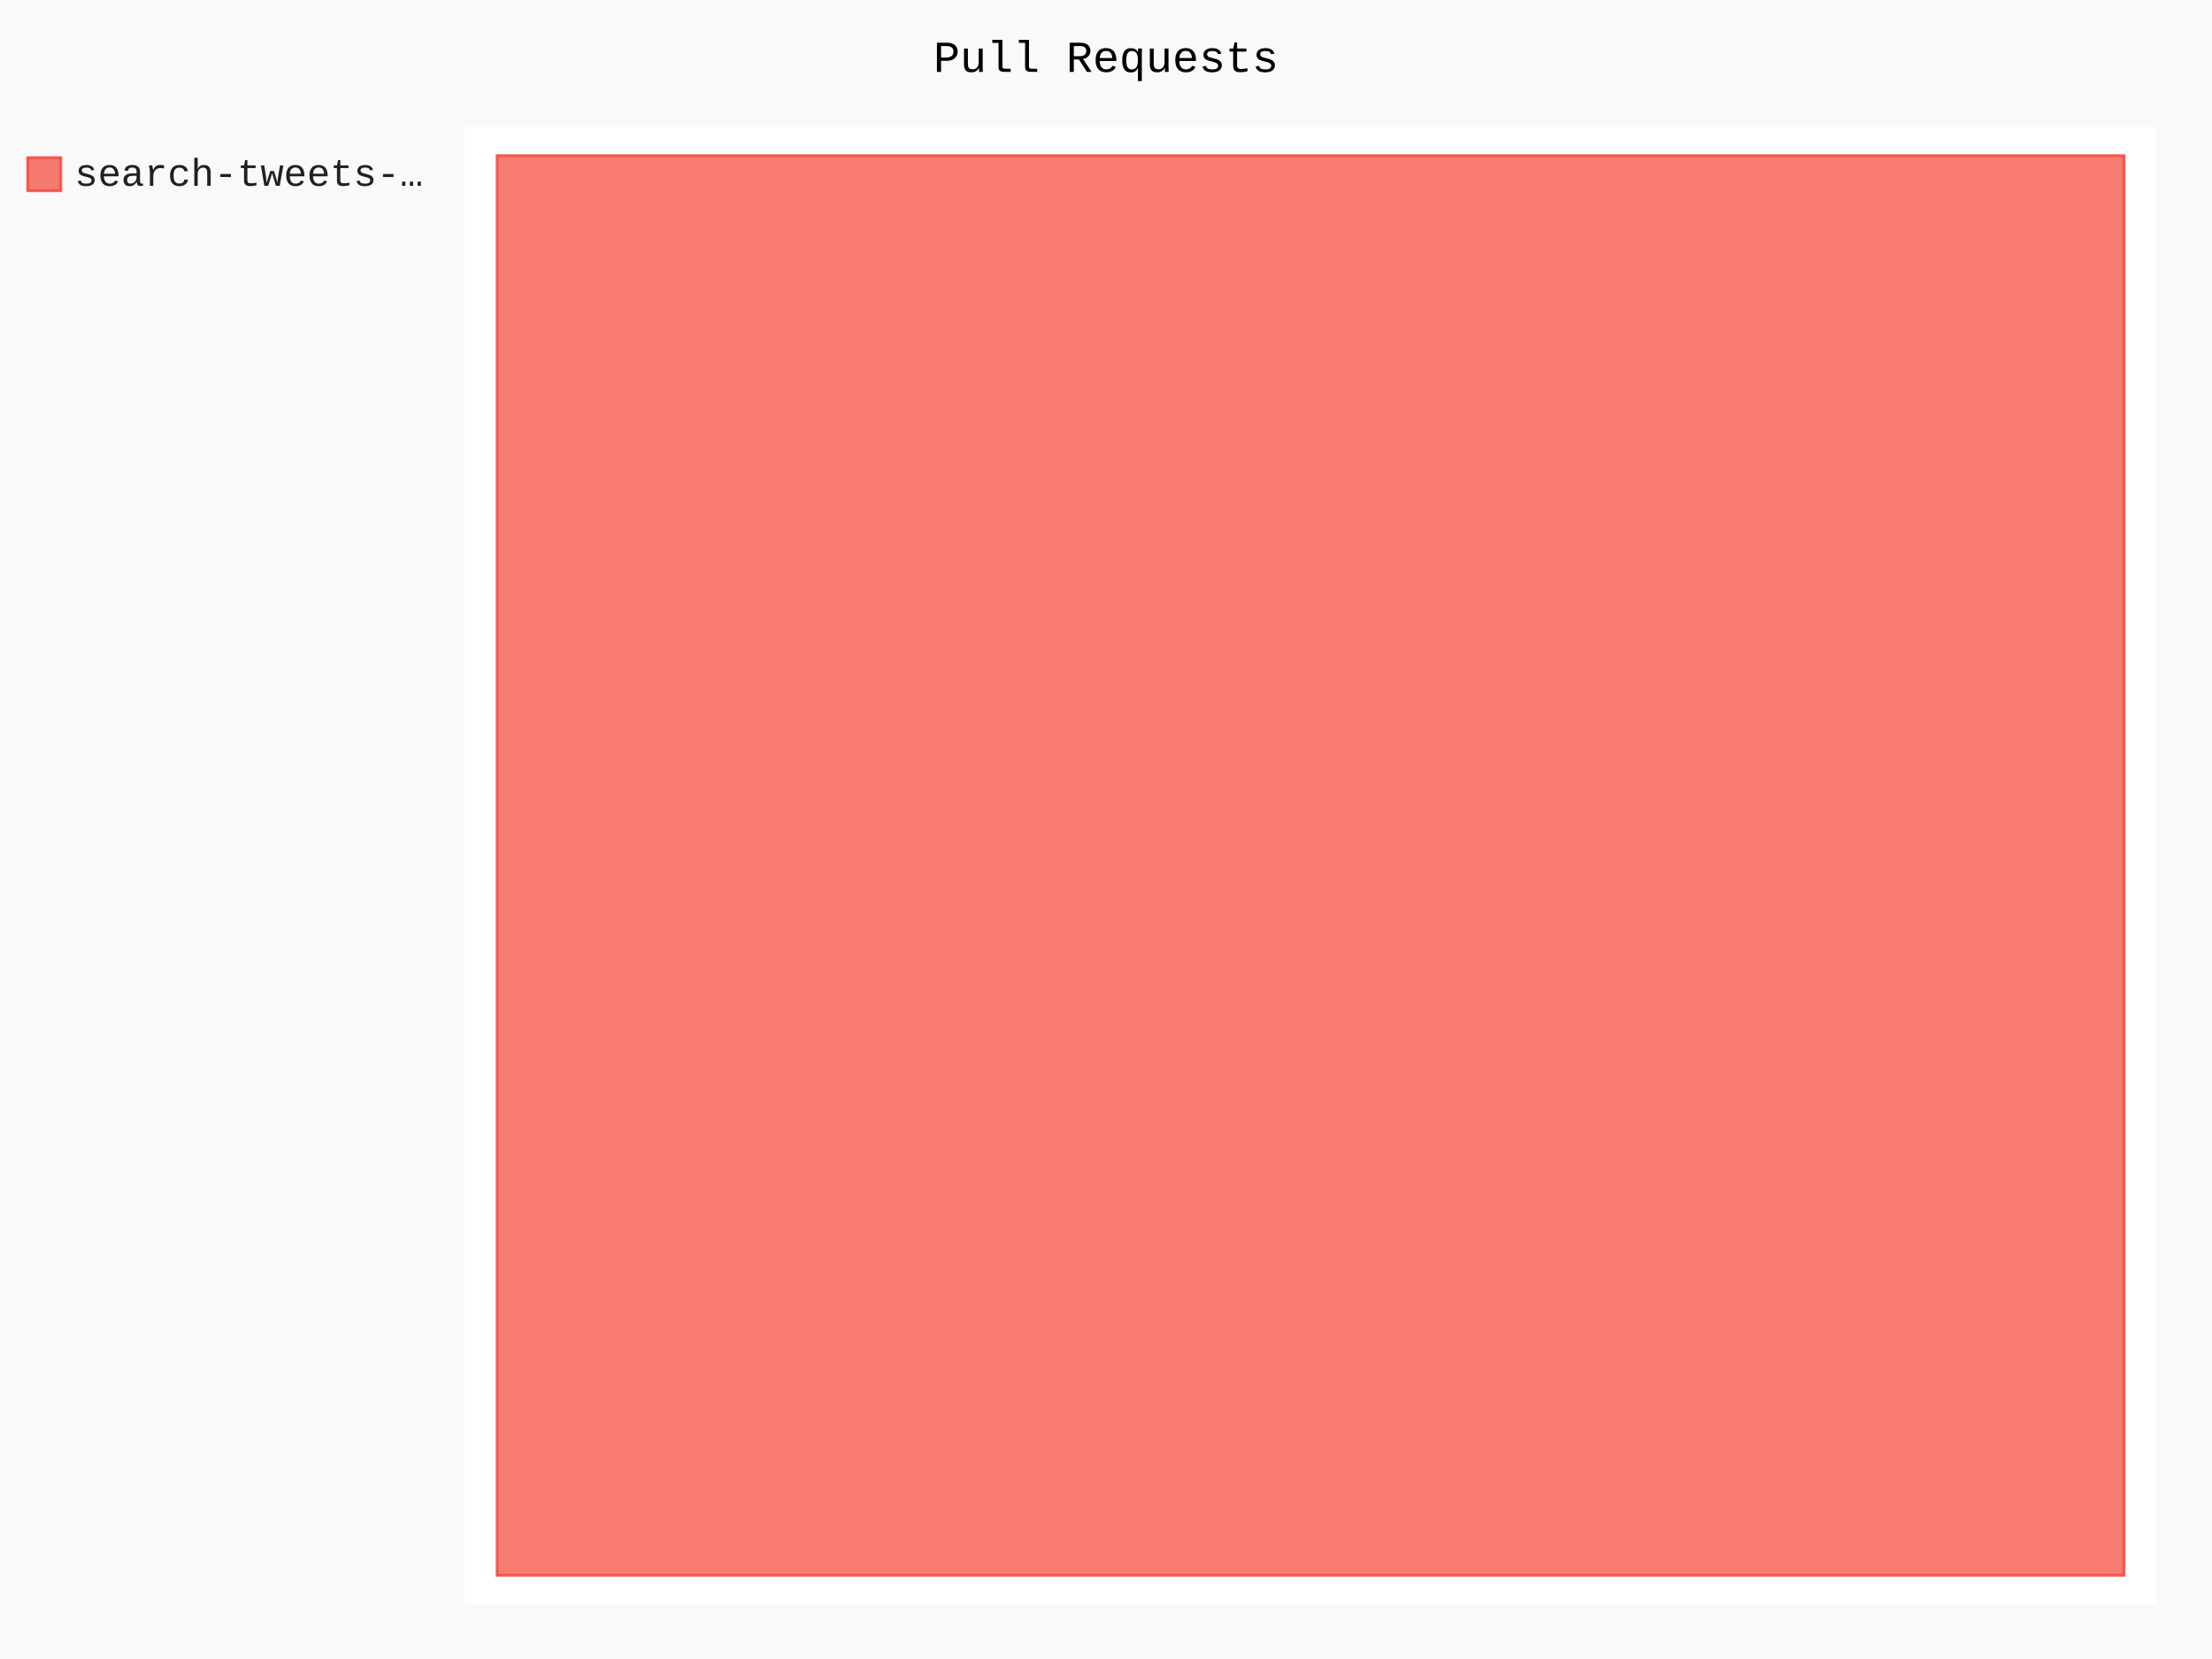
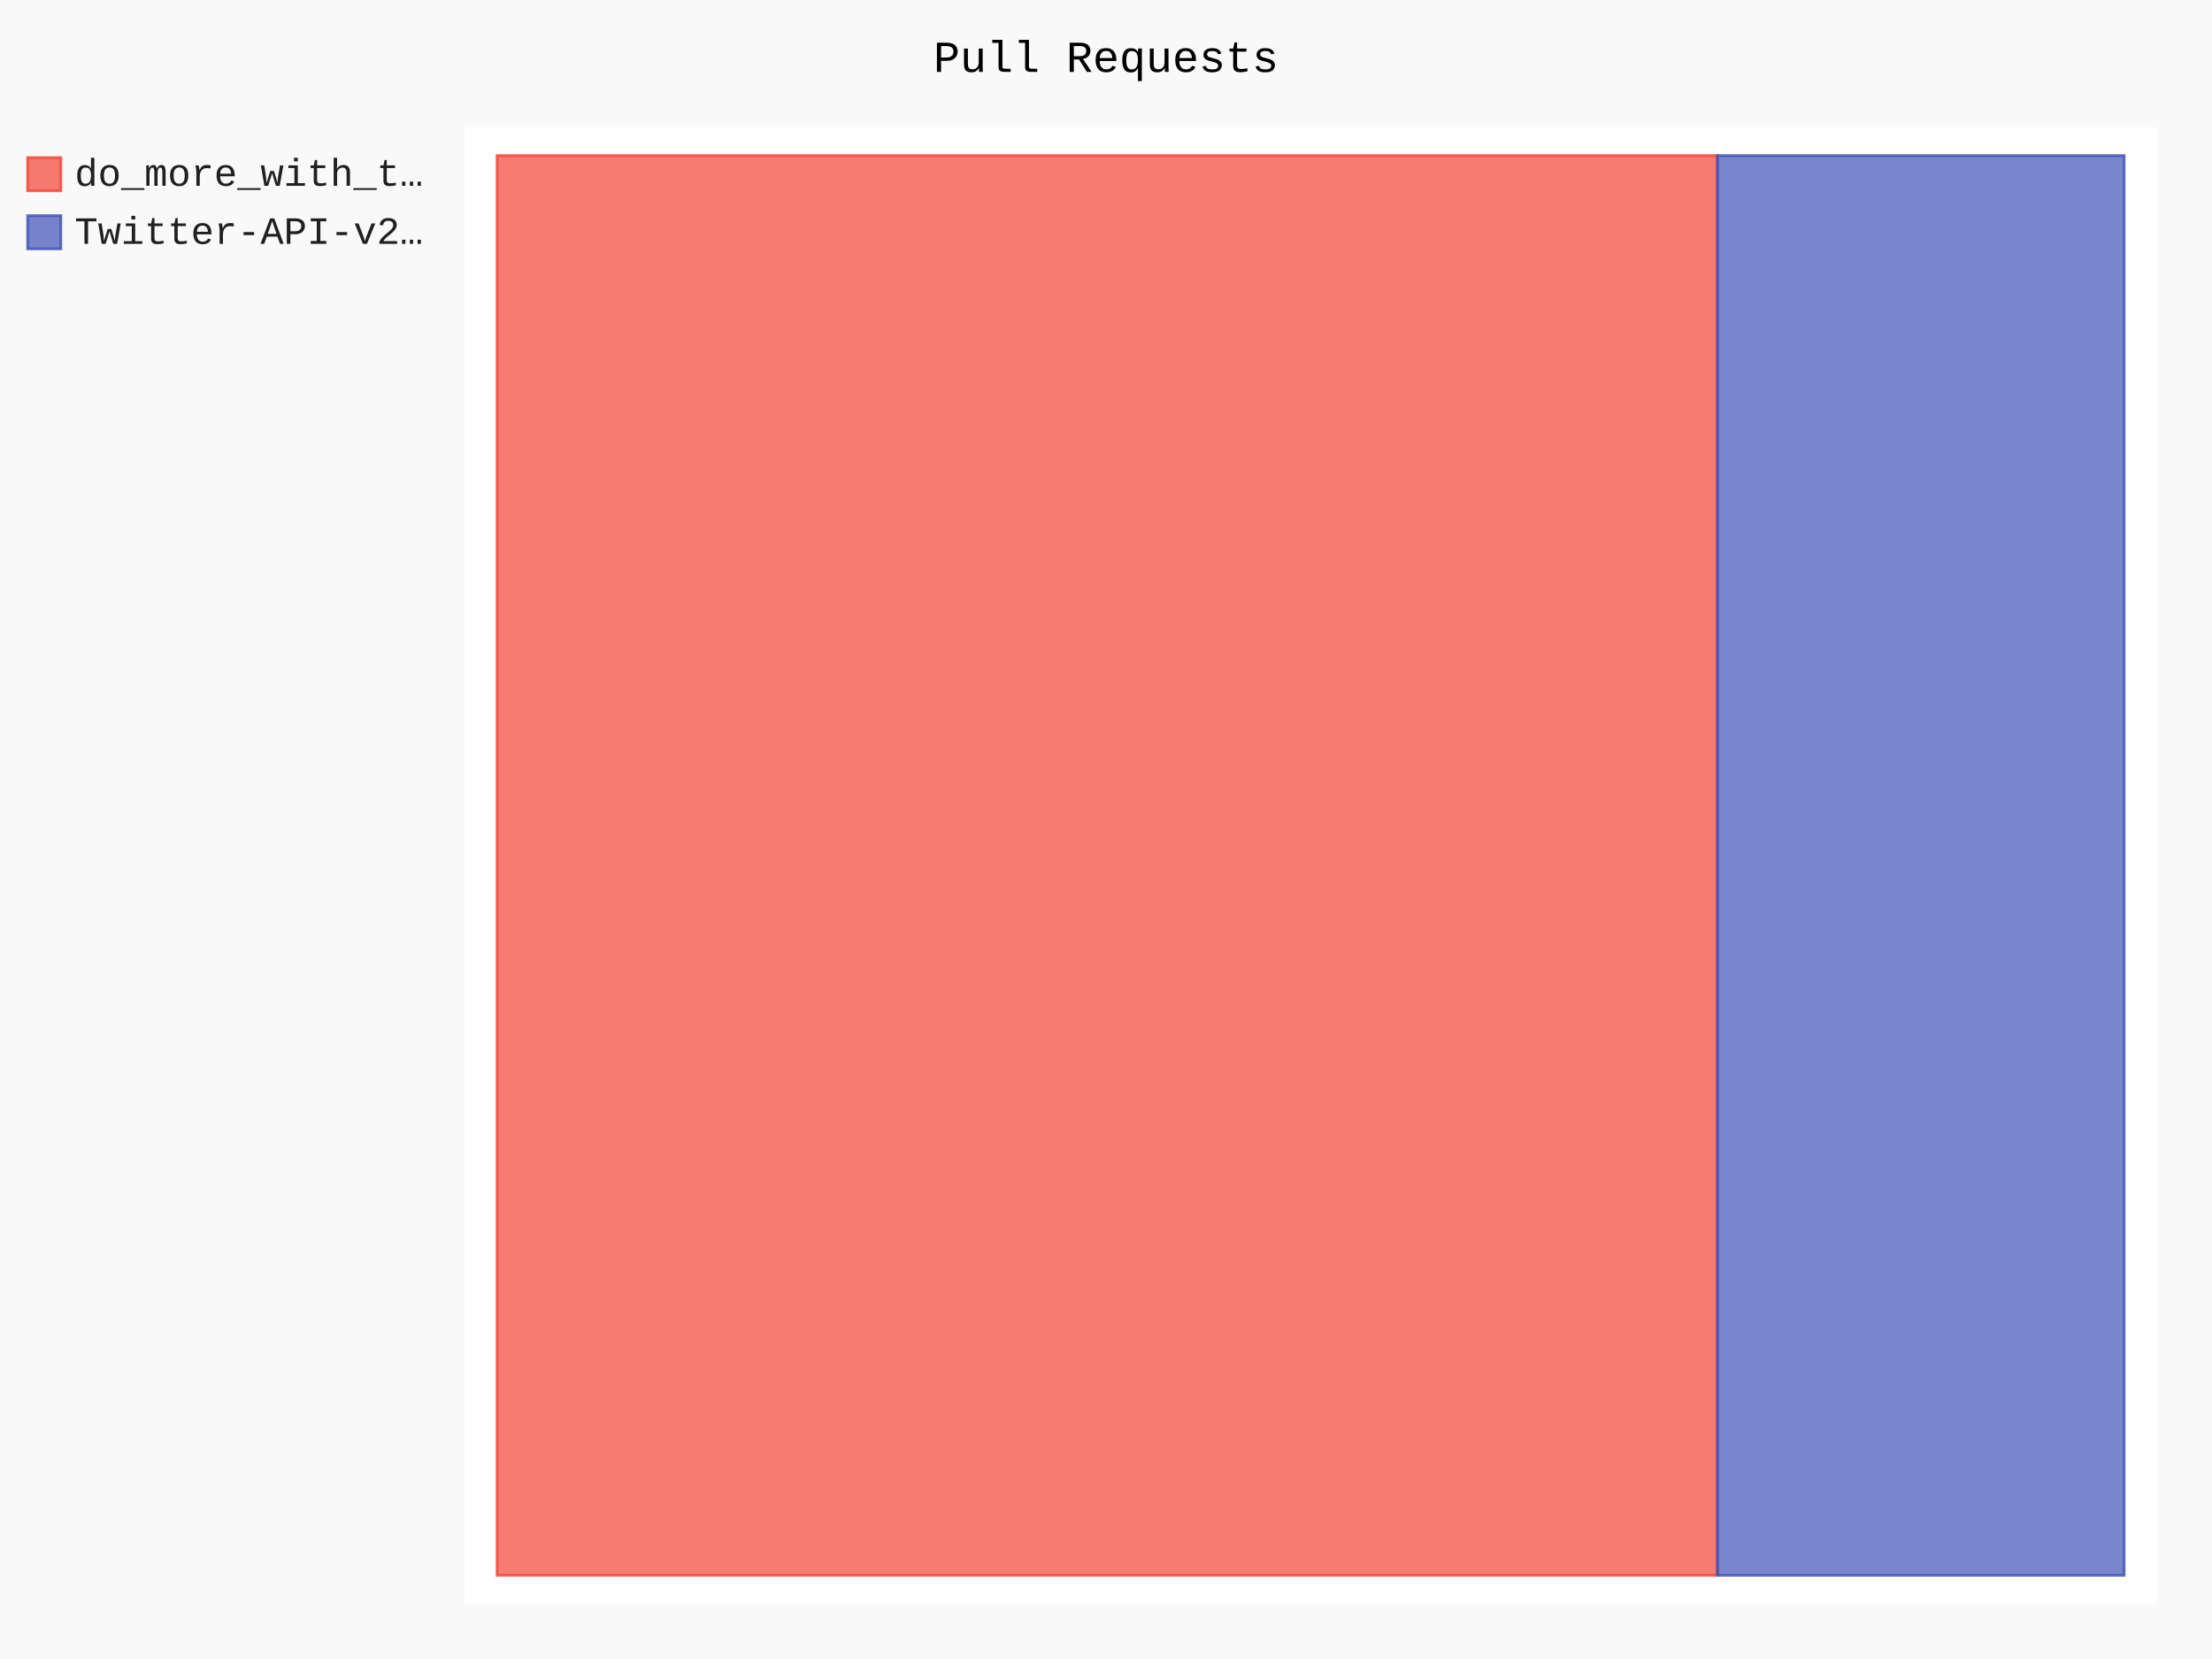
- <svg xmlns="http://www.w3.org/2000/svg" id="chart-546af5f0-ad20-4260-ad9d-0d8f4ed06bb0" class="pygal-chart" viewBox="0 0 800 600">
+ <svg xmlns="http://www.w3.org/2000/svg" id="chart-76e7d90e-66ab-488b-a5ec-0cfe29d1fc50" class="pygal-chart" viewBox="0 0 800 600">
  <defs>
-     <style type="text/css">#chart-546af5f0-ad20-4260-ad9d-0d8f4ed06bb0{-webkit-user-select:none;-webkit-font-smoothing:antialiased;font-family:Consolas,"Liberation Mono",Menlo,Courier,monospace}#chart-546af5f0-ad20-4260-ad9d-0d8f4ed06bb0 .title{font-family:Consolas,"Liberation Mono",Menlo,Courier,monospace;font-size:16px}#chart-546af5f0-ad20-4260-ad9d-0d8f4ed06bb0 .legends .legend text{font-family:Consolas,"Liberation Mono",Menlo,Courier,monospace;font-size:14px}#chart-546af5f0-ad20-4260-ad9d-0d8f4ed06bb0 .axis text{font-family:Consolas,"Liberation Mono",Menlo,Courier,monospace;font-size:10px}#chart-546af5f0-ad20-4260-ad9d-0d8f4ed06bb0 .axis text.major{font-family:Consolas,"Liberation Mono",Menlo,Courier,monospace;font-size:10px}#chart-546af5f0-ad20-4260-ad9d-0d8f4ed06bb0 .text-overlay text.value{font-family:Consolas,"Liberation Mono",Menlo,Courier,monospace;font-size:16px}#chart-546af5f0-ad20-4260-ad9d-0d8f4ed06bb0 .text-overlay text.label{font-family:Consolas,"Liberation Mono",Menlo,Courier,monospace;font-size:10px}#chart-546af5f0-ad20-4260-ad9d-0d8f4ed06bb0 .tooltip{font-family:Consolas,"Liberation Mono",Menlo,Courier,monospace;font-size:14px}#chart-546af5f0-ad20-4260-ad9d-0d8f4ed06bb0 text.no_data{font-family:Consolas,"Liberation Mono",Menlo,Courier,monospace;font-size:64px}
- #chart-546af5f0-ad20-4260-ad9d-0d8f4ed06bb0{background-color:rgba(249,249,249,1)}#chart-546af5f0-ad20-4260-ad9d-0d8f4ed06bb0 path,#chart-546af5f0-ad20-4260-ad9d-0d8f4ed06bb0 line,#chart-546af5f0-ad20-4260-ad9d-0d8f4ed06bb0 rect,#chart-546af5f0-ad20-4260-ad9d-0d8f4ed06bb0 circle{-webkit-transition:150ms;-moz-transition:150ms;transition:150ms}#chart-546af5f0-ad20-4260-ad9d-0d8f4ed06bb0 .graph &gt; .background{fill:rgba(249,249,249,1)}#chart-546af5f0-ad20-4260-ad9d-0d8f4ed06bb0 .plot &gt; .background{fill:rgba(255,255,255,1)}#chart-546af5f0-ad20-4260-ad9d-0d8f4ed06bb0 .graph{fill:rgba(0,0,0,.87)}#chart-546af5f0-ad20-4260-ad9d-0d8f4ed06bb0 text.no_data{fill:rgba(0,0,0,1)}#chart-546af5f0-ad20-4260-ad9d-0d8f4ed06bb0 .title{fill:rgba(0,0,0,1)}#chart-546af5f0-ad20-4260-ad9d-0d8f4ed06bb0 .legends .legend text{fill:rgba(0,0,0,.87)}#chart-546af5f0-ad20-4260-ad9d-0d8f4ed06bb0 .legends .legend:hover text{fill:rgba(0,0,0,1)}#chart-546af5f0-ad20-4260-ad9d-0d8f4ed06bb0 .axis .line{stroke:rgba(0,0,0,1)}#chart-546af5f0-ad20-4260-ad9d-0d8f4ed06bb0 .axis .guide.line{stroke:rgba(0,0,0,.54)}#chart-546af5f0-ad20-4260-ad9d-0d8f4ed06bb0 .axis .major.line{stroke:rgba(0,0,0,.87)}#chart-546af5f0-ad20-4260-ad9d-0d8f4ed06bb0 .axis text.major{fill:rgba(0,0,0,1)}#chart-546af5f0-ad20-4260-ad9d-0d8f4ed06bb0 .axis.y .guides:hover .guide.line,#chart-546af5f0-ad20-4260-ad9d-0d8f4ed06bb0 .line-graph .axis.x .guides:hover .guide.line,#chart-546af5f0-ad20-4260-ad9d-0d8f4ed06bb0 .stackedline-graph .axis.x .guides:hover .guide.line,#chart-546af5f0-ad20-4260-ad9d-0d8f4ed06bb0 .xy-graph .axis.x .guides:hover .guide.line{stroke:rgba(0,0,0,1)}#chart-546af5f0-ad20-4260-ad9d-0d8f4ed06bb0 .axis .guides:hover text{fill:rgba(0,0,0,1)}#chart-546af5f0-ad20-4260-ad9d-0d8f4ed06bb0 .reactive{fill-opacity:.7;stroke-opacity:.8}#chart-546af5f0-ad20-4260-ad9d-0d8f4ed06bb0 .ci{stroke:rgba(0,0,0,.87)}#chart-546af5f0-ad20-4260-ad9d-0d8f4ed06bb0 .reactive.active,#chart-546af5f0-ad20-4260-ad9d-0d8f4ed06bb0 .active .reactive{fill-opacity:.8;stroke-opacity:.9;stroke-width:4}#chart-546af5f0-ad20-4260-ad9d-0d8f4ed06bb0 .ci .reactive.active{stroke-width:1.5}#chart-546af5f0-ad20-4260-ad9d-0d8f4ed06bb0 .series text{fill:rgba(0,0,0,1)}#chart-546af5f0-ad20-4260-ad9d-0d8f4ed06bb0 .tooltip rect{fill:rgba(255,255,255,1);stroke:rgba(0,0,0,1);-webkit-transition:opacity 150ms;-moz-transition:opacity 150ms;transition:opacity 150ms}#chart-546af5f0-ad20-4260-ad9d-0d8f4ed06bb0 .tooltip .label{fill:rgba(0,0,0,.87)}#chart-546af5f0-ad20-4260-ad9d-0d8f4ed06bb0 .tooltip .label{fill:rgba(0,0,0,.87)}#chart-546af5f0-ad20-4260-ad9d-0d8f4ed06bb0 .tooltip .legend{font-size:.8em;fill:rgba(0,0,0,.54)}#chart-546af5f0-ad20-4260-ad9d-0d8f4ed06bb0 .tooltip .x_label{font-size:.6em;fill:rgba(0,0,0,1)}#chart-546af5f0-ad20-4260-ad9d-0d8f4ed06bb0 .tooltip .xlink{font-size:.5em;text-decoration:underline}#chart-546af5f0-ad20-4260-ad9d-0d8f4ed06bb0 .tooltip .value{font-size:1.5em}#chart-546af5f0-ad20-4260-ad9d-0d8f4ed06bb0 .bound{font-size:.5em}#chart-546af5f0-ad20-4260-ad9d-0d8f4ed06bb0 .max-value{font-size:.75em;fill:rgba(0,0,0,.54)}#chart-546af5f0-ad20-4260-ad9d-0d8f4ed06bb0 .map-element{fill:rgba(255,255,255,1);stroke:rgba(0,0,0,.54) !important}#chart-546af5f0-ad20-4260-ad9d-0d8f4ed06bb0 .map-element .reactive{fill-opacity:inherit;stroke-opacity:inherit}#chart-546af5f0-ad20-4260-ad9d-0d8f4ed06bb0 .color-0,#chart-546af5f0-ad20-4260-ad9d-0d8f4ed06bb0 .color-0 a:visited{stroke:#F44336;fill:#F44336}#chart-546af5f0-ad20-4260-ad9d-0d8f4ed06bb0 .text-overlay .color-0 text{fill:black}
- #chart-546af5f0-ad20-4260-ad9d-0d8f4ed06bb0 text.no_data{text-anchor:middle}#chart-546af5f0-ad20-4260-ad9d-0d8f4ed06bb0 .guide.line{fill:none}#chart-546af5f0-ad20-4260-ad9d-0d8f4ed06bb0 .centered{text-anchor:middle}#chart-546af5f0-ad20-4260-ad9d-0d8f4ed06bb0 .title{text-anchor:middle}#chart-546af5f0-ad20-4260-ad9d-0d8f4ed06bb0 .legends .legend text{fill-opacity:1}#chart-546af5f0-ad20-4260-ad9d-0d8f4ed06bb0 .axis.x text{text-anchor:middle}#chart-546af5f0-ad20-4260-ad9d-0d8f4ed06bb0 .axis.x:not(.web) text[transform]{text-anchor:start}#chart-546af5f0-ad20-4260-ad9d-0d8f4ed06bb0 .axis.x:not(.web) text[transform].backwards{text-anchor:end}#chart-546af5f0-ad20-4260-ad9d-0d8f4ed06bb0 .axis.y text{text-anchor:end}#chart-546af5f0-ad20-4260-ad9d-0d8f4ed06bb0 .axis.y text[transform].backwards{text-anchor:start}#chart-546af5f0-ad20-4260-ad9d-0d8f4ed06bb0 .axis.y2 text{text-anchor:start}#chart-546af5f0-ad20-4260-ad9d-0d8f4ed06bb0 .axis.y2 text[transform].backwards{text-anchor:end}#chart-546af5f0-ad20-4260-ad9d-0d8f4ed06bb0 .axis .guide.line{stroke-dasharray:4,4}#chart-546af5f0-ad20-4260-ad9d-0d8f4ed06bb0 .axis .major.guide.line{stroke-dasharray:6,6}#chart-546af5f0-ad20-4260-ad9d-0d8f4ed06bb0 .horizontal .axis.y .guide.line,#chart-546af5f0-ad20-4260-ad9d-0d8f4ed06bb0 .horizontal .axis.y2 .guide.line,#chart-546af5f0-ad20-4260-ad9d-0d8f4ed06bb0 .vertical .axis.x .guide.line{opacity:0}#chart-546af5f0-ad20-4260-ad9d-0d8f4ed06bb0 .horizontal .axis.always_show .guide.line,#chart-546af5f0-ad20-4260-ad9d-0d8f4ed06bb0 .vertical .axis.always_show .guide.line{opacity:1 !important}#chart-546af5f0-ad20-4260-ad9d-0d8f4ed06bb0 .axis.y .guides:hover .guide.line,#chart-546af5f0-ad20-4260-ad9d-0d8f4ed06bb0 .axis.y2 .guides:hover .guide.line,#chart-546af5f0-ad20-4260-ad9d-0d8f4ed06bb0 .axis.x .guides:hover .guide.line{opacity:1}#chart-546af5f0-ad20-4260-ad9d-0d8f4ed06bb0 .axis .guides:hover text{opacity:1}#chart-546af5f0-ad20-4260-ad9d-0d8f4ed06bb0 .nofill{fill:none}#chart-546af5f0-ad20-4260-ad9d-0d8f4ed06bb0 .subtle-fill{fill-opacity:.2}#chart-546af5f0-ad20-4260-ad9d-0d8f4ed06bb0 .dot{stroke-width:1px;fill-opacity:1}#chart-546af5f0-ad20-4260-ad9d-0d8f4ed06bb0 .dot.active{stroke-width:5px}#chart-546af5f0-ad20-4260-ad9d-0d8f4ed06bb0 .dot.negative{fill:transparent}#chart-546af5f0-ad20-4260-ad9d-0d8f4ed06bb0 text,#chart-546af5f0-ad20-4260-ad9d-0d8f4ed06bb0 tspan{stroke:none !important}#chart-546af5f0-ad20-4260-ad9d-0d8f4ed06bb0 .series text.active{opacity:1}#chart-546af5f0-ad20-4260-ad9d-0d8f4ed06bb0 .tooltip rect{fill-opacity:.95;stroke-width:.5}#chart-546af5f0-ad20-4260-ad9d-0d8f4ed06bb0 .tooltip text{fill-opacity:1}#chart-546af5f0-ad20-4260-ad9d-0d8f4ed06bb0 .showable{visibility:hidden}#chart-546af5f0-ad20-4260-ad9d-0d8f4ed06bb0 .showable.shown{visibility:visible}#chart-546af5f0-ad20-4260-ad9d-0d8f4ed06bb0 .gauge-background{fill:rgba(229,229,229,1);stroke:none}#chart-546af5f0-ad20-4260-ad9d-0d8f4ed06bb0 .bg-lines{stroke:rgba(249,249,249,1);stroke-width:2px}</style>
+     <style type="text/css">#chart-76e7d90e-66ab-488b-a5ec-0cfe29d1fc50{-webkit-user-select:none;-webkit-font-smoothing:antialiased;font-family:Consolas,"Liberation Mono",Menlo,Courier,monospace}#chart-76e7d90e-66ab-488b-a5ec-0cfe29d1fc50 .title{font-family:Consolas,"Liberation Mono",Menlo,Courier,monospace;font-size:16px}#chart-76e7d90e-66ab-488b-a5ec-0cfe29d1fc50 .legends .legend text{font-family:Consolas,"Liberation Mono",Menlo,Courier,monospace;font-size:14px}#chart-76e7d90e-66ab-488b-a5ec-0cfe29d1fc50 .axis text{font-family:Consolas,"Liberation Mono",Menlo,Courier,monospace;font-size:10px}#chart-76e7d90e-66ab-488b-a5ec-0cfe29d1fc50 .axis text.major{font-family:Consolas,"Liberation Mono",Menlo,Courier,monospace;font-size:10px}#chart-76e7d90e-66ab-488b-a5ec-0cfe29d1fc50 .text-overlay text.value{font-family:Consolas,"Liberation Mono",Menlo,Courier,monospace;font-size:16px}#chart-76e7d90e-66ab-488b-a5ec-0cfe29d1fc50 .text-overlay text.label{font-family:Consolas,"Liberation Mono",Menlo,Courier,monospace;font-size:10px}#chart-76e7d90e-66ab-488b-a5ec-0cfe29d1fc50 .tooltip{font-family:Consolas,"Liberation Mono",Menlo,Courier,monospace;font-size:14px}#chart-76e7d90e-66ab-488b-a5ec-0cfe29d1fc50 text.no_data{font-family:Consolas,"Liberation Mono",Menlo,Courier,monospace;font-size:64px}
+ #chart-76e7d90e-66ab-488b-a5ec-0cfe29d1fc50{background-color:rgba(249,249,249,1)}#chart-76e7d90e-66ab-488b-a5ec-0cfe29d1fc50 path,#chart-76e7d90e-66ab-488b-a5ec-0cfe29d1fc50 line,#chart-76e7d90e-66ab-488b-a5ec-0cfe29d1fc50 rect,#chart-76e7d90e-66ab-488b-a5ec-0cfe29d1fc50 circle{-webkit-transition:150ms;-moz-transition:150ms;transition:150ms}#chart-76e7d90e-66ab-488b-a5ec-0cfe29d1fc50 .graph &gt; .background{fill:rgba(249,249,249,1)}#chart-76e7d90e-66ab-488b-a5ec-0cfe29d1fc50 .plot &gt; .background{fill:rgba(255,255,255,1)}#chart-76e7d90e-66ab-488b-a5ec-0cfe29d1fc50 .graph{fill:rgba(0,0,0,.87)}#chart-76e7d90e-66ab-488b-a5ec-0cfe29d1fc50 text.no_data{fill:rgba(0,0,0,1)}#chart-76e7d90e-66ab-488b-a5ec-0cfe29d1fc50 .title{fill:rgba(0,0,0,1)}#chart-76e7d90e-66ab-488b-a5ec-0cfe29d1fc50 .legends .legend text{fill:rgba(0,0,0,.87)}#chart-76e7d90e-66ab-488b-a5ec-0cfe29d1fc50 .legends .legend:hover text{fill:rgba(0,0,0,1)}#chart-76e7d90e-66ab-488b-a5ec-0cfe29d1fc50 .axis .line{stroke:rgba(0,0,0,1)}#chart-76e7d90e-66ab-488b-a5ec-0cfe29d1fc50 .axis .guide.line{stroke:rgba(0,0,0,.54)}#chart-76e7d90e-66ab-488b-a5ec-0cfe29d1fc50 .axis .major.line{stroke:rgba(0,0,0,.87)}#chart-76e7d90e-66ab-488b-a5ec-0cfe29d1fc50 .axis text.major{fill:rgba(0,0,0,1)}#chart-76e7d90e-66ab-488b-a5ec-0cfe29d1fc50 .axis.y .guides:hover .guide.line,#chart-76e7d90e-66ab-488b-a5ec-0cfe29d1fc50 .line-graph .axis.x .guides:hover .guide.line,#chart-76e7d90e-66ab-488b-a5ec-0cfe29d1fc50 .stackedline-graph .axis.x .guides:hover .guide.line,#chart-76e7d90e-66ab-488b-a5ec-0cfe29d1fc50 .xy-graph .axis.x .guides:hover .guide.line{stroke:rgba(0,0,0,1)}#chart-76e7d90e-66ab-488b-a5ec-0cfe29d1fc50 .axis .guides:hover text{fill:rgba(0,0,0,1)}#chart-76e7d90e-66ab-488b-a5ec-0cfe29d1fc50 .reactive{fill-opacity:.7;stroke-opacity:.8}#chart-76e7d90e-66ab-488b-a5ec-0cfe29d1fc50 .ci{stroke:rgba(0,0,0,.87)}#chart-76e7d90e-66ab-488b-a5ec-0cfe29d1fc50 .reactive.active,#chart-76e7d90e-66ab-488b-a5ec-0cfe29d1fc50 .active .reactive{fill-opacity:.8;stroke-opacity:.9;stroke-width:4}#chart-76e7d90e-66ab-488b-a5ec-0cfe29d1fc50 .ci .reactive.active{stroke-width:1.5}#chart-76e7d90e-66ab-488b-a5ec-0cfe29d1fc50 .series text{fill:rgba(0,0,0,1)}#chart-76e7d90e-66ab-488b-a5ec-0cfe29d1fc50 .tooltip rect{fill:rgba(255,255,255,1);stroke:rgba(0,0,0,1);-webkit-transition:opacity 150ms;-moz-transition:opacity 150ms;transition:opacity 150ms}#chart-76e7d90e-66ab-488b-a5ec-0cfe29d1fc50 .tooltip .label{fill:rgba(0,0,0,.87)}#chart-76e7d90e-66ab-488b-a5ec-0cfe29d1fc50 .tooltip .label{fill:rgba(0,0,0,.87)}#chart-76e7d90e-66ab-488b-a5ec-0cfe29d1fc50 .tooltip .legend{font-size:.8em;fill:rgba(0,0,0,.54)}#chart-76e7d90e-66ab-488b-a5ec-0cfe29d1fc50 .tooltip .x_label{font-size:.6em;fill:rgba(0,0,0,1)}#chart-76e7d90e-66ab-488b-a5ec-0cfe29d1fc50 .tooltip .xlink{font-size:.5em;text-decoration:underline}#chart-76e7d90e-66ab-488b-a5ec-0cfe29d1fc50 .tooltip .value{font-size:1.5em}#chart-76e7d90e-66ab-488b-a5ec-0cfe29d1fc50 .bound{font-size:.5em}#chart-76e7d90e-66ab-488b-a5ec-0cfe29d1fc50 .max-value{font-size:.75em;fill:rgba(0,0,0,.54)}#chart-76e7d90e-66ab-488b-a5ec-0cfe29d1fc50 .map-element{fill:rgba(255,255,255,1);stroke:rgba(0,0,0,.54) !important}#chart-76e7d90e-66ab-488b-a5ec-0cfe29d1fc50 .map-element .reactive{fill-opacity:inherit;stroke-opacity:inherit}#chart-76e7d90e-66ab-488b-a5ec-0cfe29d1fc50 .color-0,#chart-76e7d90e-66ab-488b-a5ec-0cfe29d1fc50 .color-0 a:visited{stroke:#F44336;fill:#F44336}#chart-76e7d90e-66ab-488b-a5ec-0cfe29d1fc50 .color-1,#chart-76e7d90e-66ab-488b-a5ec-0cfe29d1fc50 .color-1 a:visited{stroke:#3F51B5;fill:#3F51B5}#chart-76e7d90e-66ab-488b-a5ec-0cfe29d1fc50 .text-overlay .color-0 text{fill:black}#chart-76e7d90e-66ab-488b-a5ec-0cfe29d1fc50 .text-overlay .color-1 text{fill:black}
+ #chart-76e7d90e-66ab-488b-a5ec-0cfe29d1fc50 text.no_data{text-anchor:middle}#chart-76e7d90e-66ab-488b-a5ec-0cfe29d1fc50 .guide.line{fill:none}#chart-76e7d90e-66ab-488b-a5ec-0cfe29d1fc50 .centered{text-anchor:middle}#chart-76e7d90e-66ab-488b-a5ec-0cfe29d1fc50 .title{text-anchor:middle}#chart-76e7d90e-66ab-488b-a5ec-0cfe29d1fc50 .legends .legend text{fill-opacity:1}#chart-76e7d90e-66ab-488b-a5ec-0cfe29d1fc50 .axis.x text{text-anchor:middle}#chart-76e7d90e-66ab-488b-a5ec-0cfe29d1fc50 .axis.x:not(.web) text[transform]{text-anchor:start}#chart-76e7d90e-66ab-488b-a5ec-0cfe29d1fc50 .axis.x:not(.web) text[transform].backwards{text-anchor:end}#chart-76e7d90e-66ab-488b-a5ec-0cfe29d1fc50 .axis.y text{text-anchor:end}#chart-76e7d90e-66ab-488b-a5ec-0cfe29d1fc50 .axis.y text[transform].backwards{text-anchor:start}#chart-76e7d90e-66ab-488b-a5ec-0cfe29d1fc50 .axis.y2 text{text-anchor:start}#chart-76e7d90e-66ab-488b-a5ec-0cfe29d1fc50 .axis.y2 text[transform].backwards{text-anchor:end}#chart-76e7d90e-66ab-488b-a5ec-0cfe29d1fc50 .axis .guide.line{stroke-dasharray:4,4}#chart-76e7d90e-66ab-488b-a5ec-0cfe29d1fc50 .axis .major.guide.line{stroke-dasharray:6,6}#chart-76e7d90e-66ab-488b-a5ec-0cfe29d1fc50 .horizontal .axis.y .guide.line,#chart-76e7d90e-66ab-488b-a5ec-0cfe29d1fc50 .horizontal .axis.y2 .guide.line,#chart-76e7d90e-66ab-488b-a5ec-0cfe29d1fc50 .vertical .axis.x .guide.line{opacity:0}#chart-76e7d90e-66ab-488b-a5ec-0cfe29d1fc50 .horizontal .axis.always_show .guide.line,#chart-76e7d90e-66ab-488b-a5ec-0cfe29d1fc50 .vertical .axis.always_show .guide.line{opacity:1 !important}#chart-76e7d90e-66ab-488b-a5ec-0cfe29d1fc50 .axis.y .guides:hover .guide.line,#chart-76e7d90e-66ab-488b-a5ec-0cfe29d1fc50 .axis.y2 .guides:hover .guide.line,#chart-76e7d90e-66ab-488b-a5ec-0cfe29d1fc50 .axis.x .guides:hover .guide.line{opacity:1}#chart-76e7d90e-66ab-488b-a5ec-0cfe29d1fc50 .axis .guides:hover text{opacity:1}#chart-76e7d90e-66ab-488b-a5ec-0cfe29d1fc50 .nofill{fill:none}#chart-76e7d90e-66ab-488b-a5ec-0cfe29d1fc50 .subtle-fill{fill-opacity:.2}#chart-76e7d90e-66ab-488b-a5ec-0cfe29d1fc50 .dot{stroke-width:1px;fill-opacity:1}#chart-76e7d90e-66ab-488b-a5ec-0cfe29d1fc50 .dot.active{stroke-width:5px}#chart-76e7d90e-66ab-488b-a5ec-0cfe29d1fc50 .dot.negative{fill:transparent}#chart-76e7d90e-66ab-488b-a5ec-0cfe29d1fc50 text,#chart-76e7d90e-66ab-488b-a5ec-0cfe29d1fc50 tspan{stroke:none !important}#chart-76e7d90e-66ab-488b-a5ec-0cfe29d1fc50 .series text.active{opacity:1}#chart-76e7d90e-66ab-488b-a5ec-0cfe29d1fc50 .tooltip rect{fill-opacity:.95;stroke-width:.5}#chart-76e7d90e-66ab-488b-a5ec-0cfe29d1fc50 .tooltip text{fill-opacity:1}#chart-76e7d90e-66ab-488b-a5ec-0cfe29d1fc50 .showable{visibility:hidden}#chart-76e7d90e-66ab-488b-a5ec-0cfe29d1fc50 .showable.shown{visibility:visible}#chart-76e7d90e-66ab-488b-a5ec-0cfe29d1fc50 .gauge-background{fill:rgba(229,229,229,1);stroke:none}#chart-76e7d90e-66ab-488b-a5ec-0cfe29d1fc50 .bg-lines{stroke:rgba(249,249,249,1);stroke-width:2px}</style>
  </defs>
  <g class="graph treemap-graph vertical">
    <rect x="0" y="0" width="800" height="600" class="background" />
    <g transform="translate(168, 46)" class="plot">
      <rect x="0" y="0" width="612.0" height="534" class="background" />
      <g class="series serie-0 color-0">
        <g class="rects">
          <g class="rect">
-             <rect x="11.769" y="10.269" width="588.462" height="513.462" class="rect reactive tooltip-trigger" />
+             <rect x="11.769" y="10.269" width="441.346" height="513.462" class="rect reactive tooltip-trigger" />
+           </g>
+         </g>
+       </g>
+       <g class="series serie-1 color-1">
+         <g class="rects">
+           <g class="rect">
+             <rect x="453.115" y="10.269" width="147.115" height="513.462" class="rect reactive tooltip-trigger" />
          </g>
        </g>
      </g>
    </g>
    <g class="titles">
      <text x="400.0" y="26" class="title plot_title">Pull Requests</text>
    </g>
    <g transform="translate(168, 46)" class="plot overlay">
      <g class="series serie-0 color-0" />
+       <g class="series serie-1 color-1" />
    </g>
    <g transform="translate(168, 46)" class="plot text-overlay">
      <g class="series serie-0 color-0" />
+       <g class="series serie-1 color-1" />
    </g>
    <g transform="translate(168, 46)" class="plot tooltip-overlay">
      <g transform="translate(0 0)" style="opacity: 0" class="tooltip">
        <rect rx="0" ry="0" width="0" height="0" class="tooltip-box" />
        <g class="text" />
      </g>
    </g>
    <g transform="translate(10, 56)" class="legends">
      <g id="activate-serie-0" class="legend reactive activate-serie">
        <rect x="0.0" y="1.0" width="12" height="12" class="color-0 reactive" />
-         <text x="17.0" y="11.2">search-tweets-…</text>
+         <text x="17.0" y="11.2">do_more_with_t…</text>
+       </g>
+       <g id="activate-serie-1" class="legend reactive activate-serie">
+         <rect x="0.0" y="22.0" width="12" height="12" class="color-1 reactive" />
+         <text x="17.0" y="32.2">Twitter-API-v2…</text>
      </g>
    </g>
    <g transform="translate(790, 56)" class="legends" />
  </g>
</svg>
